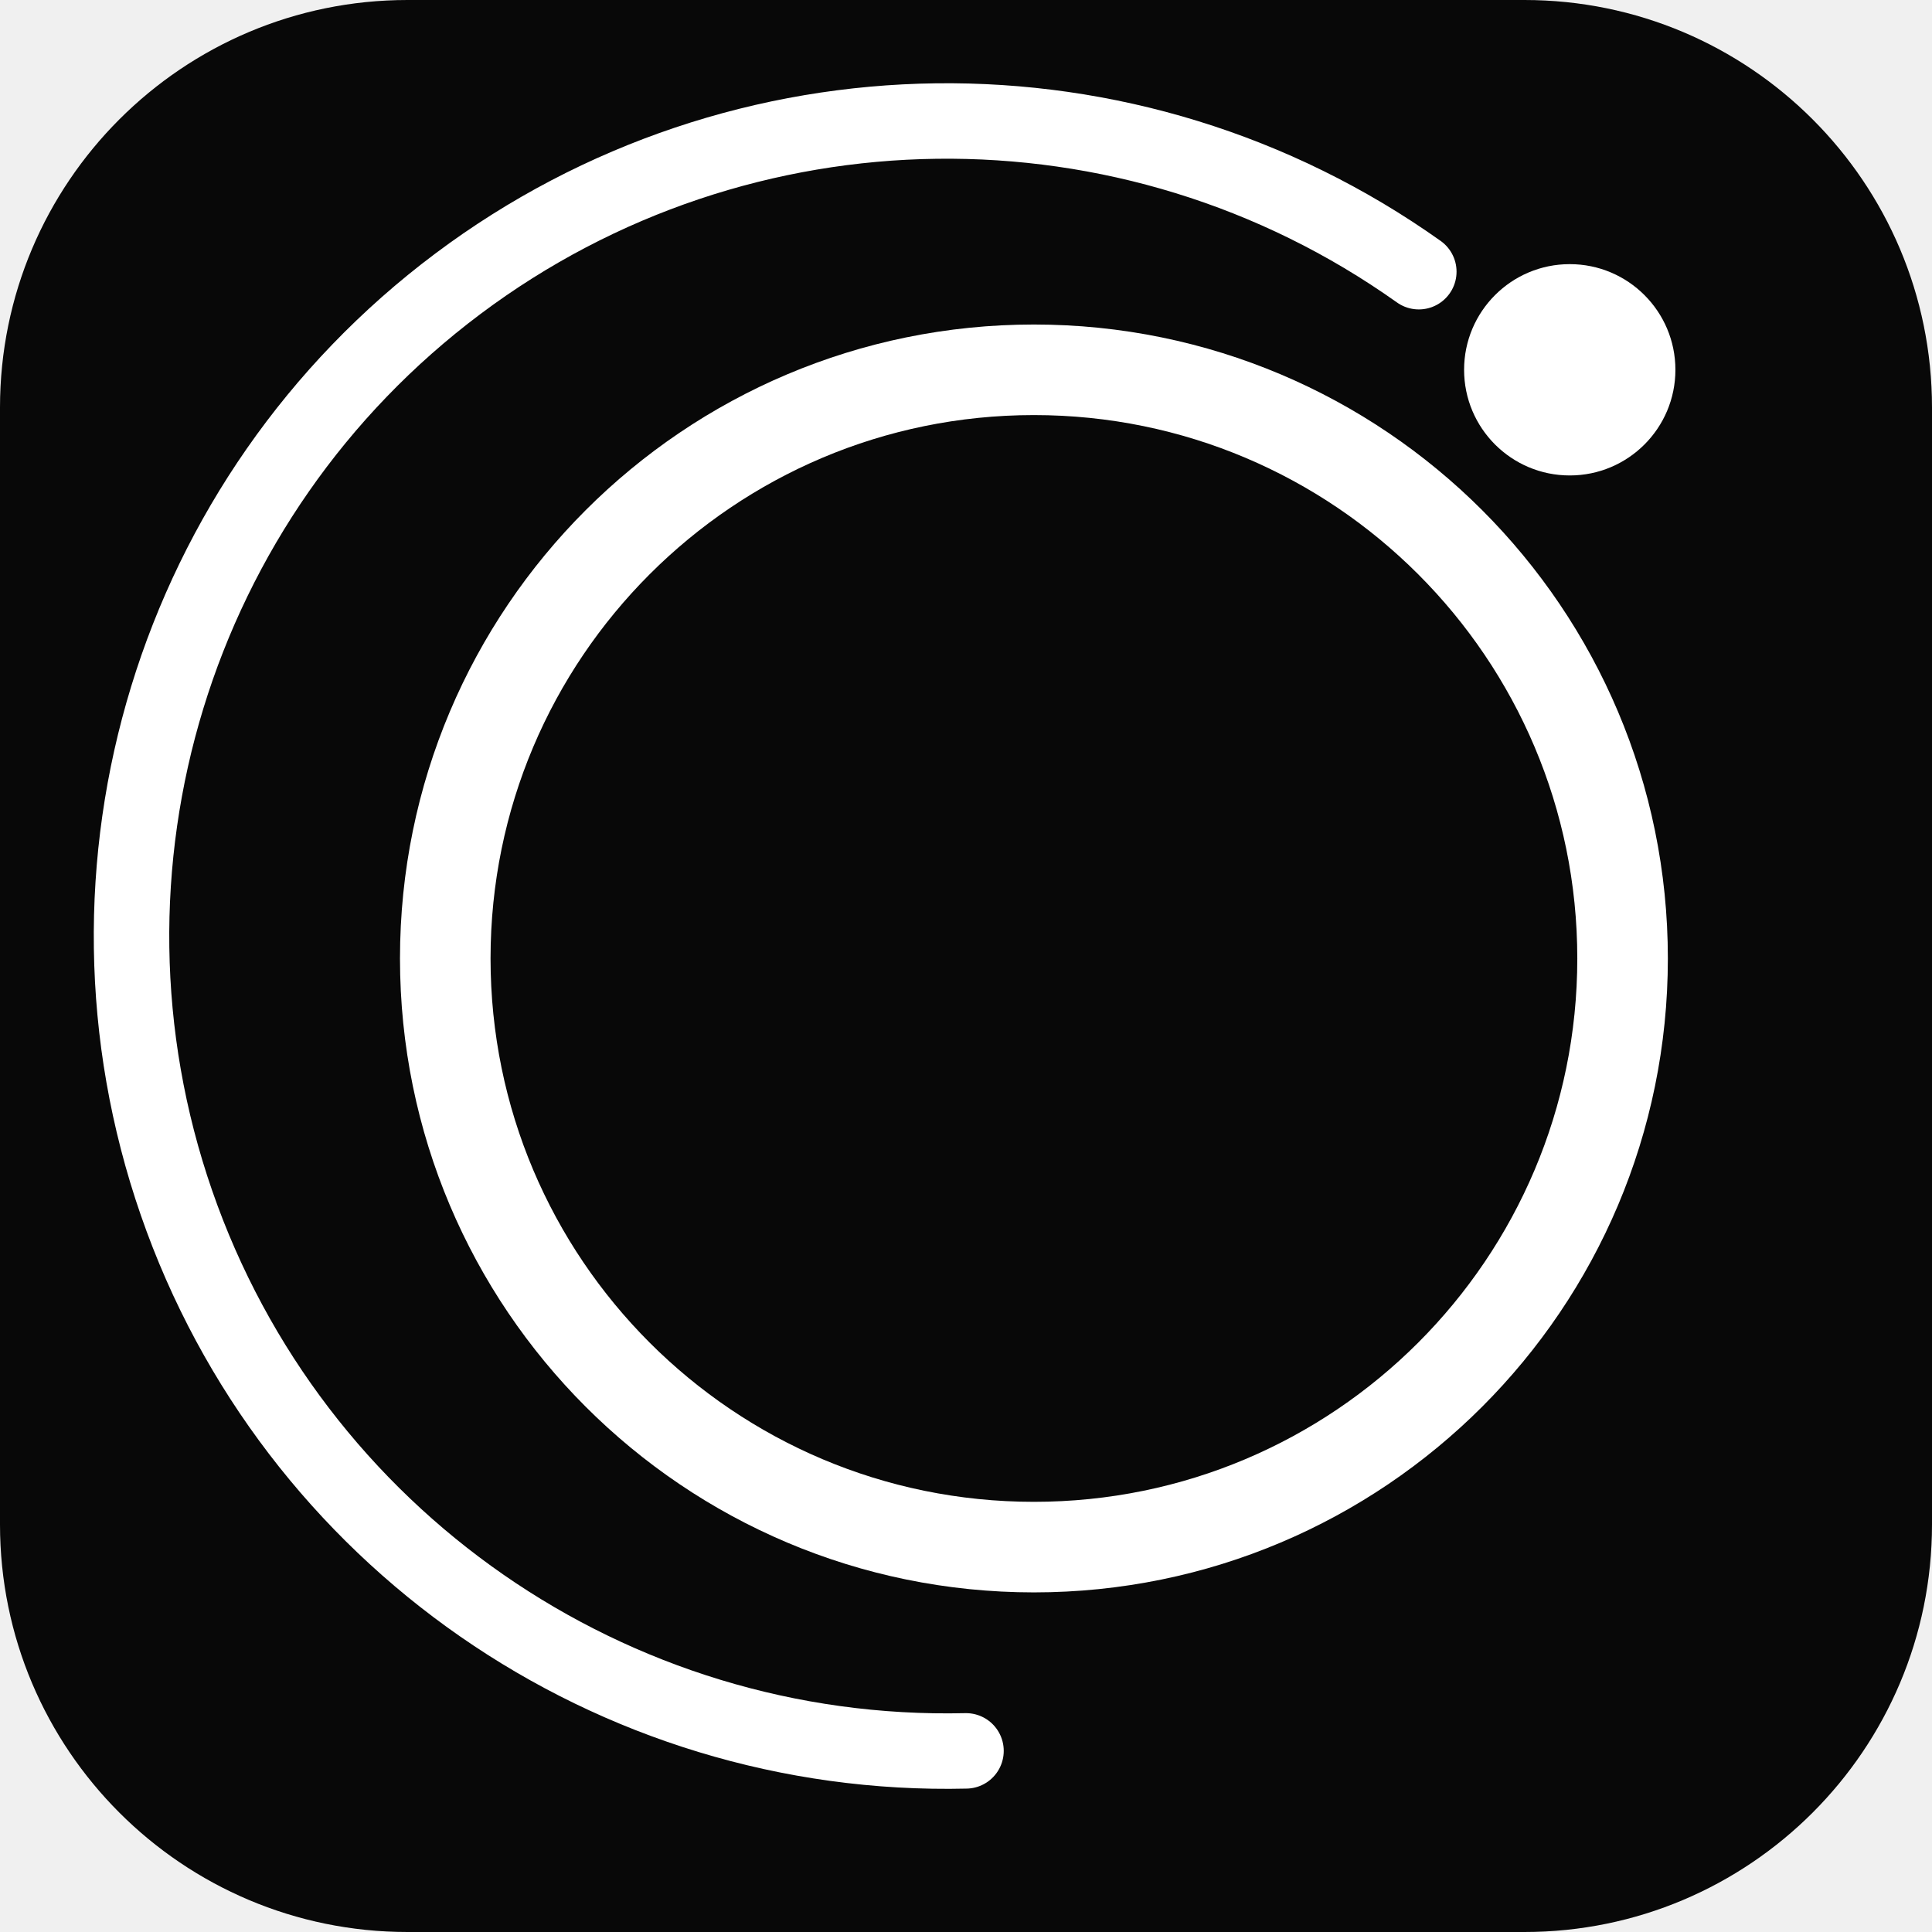
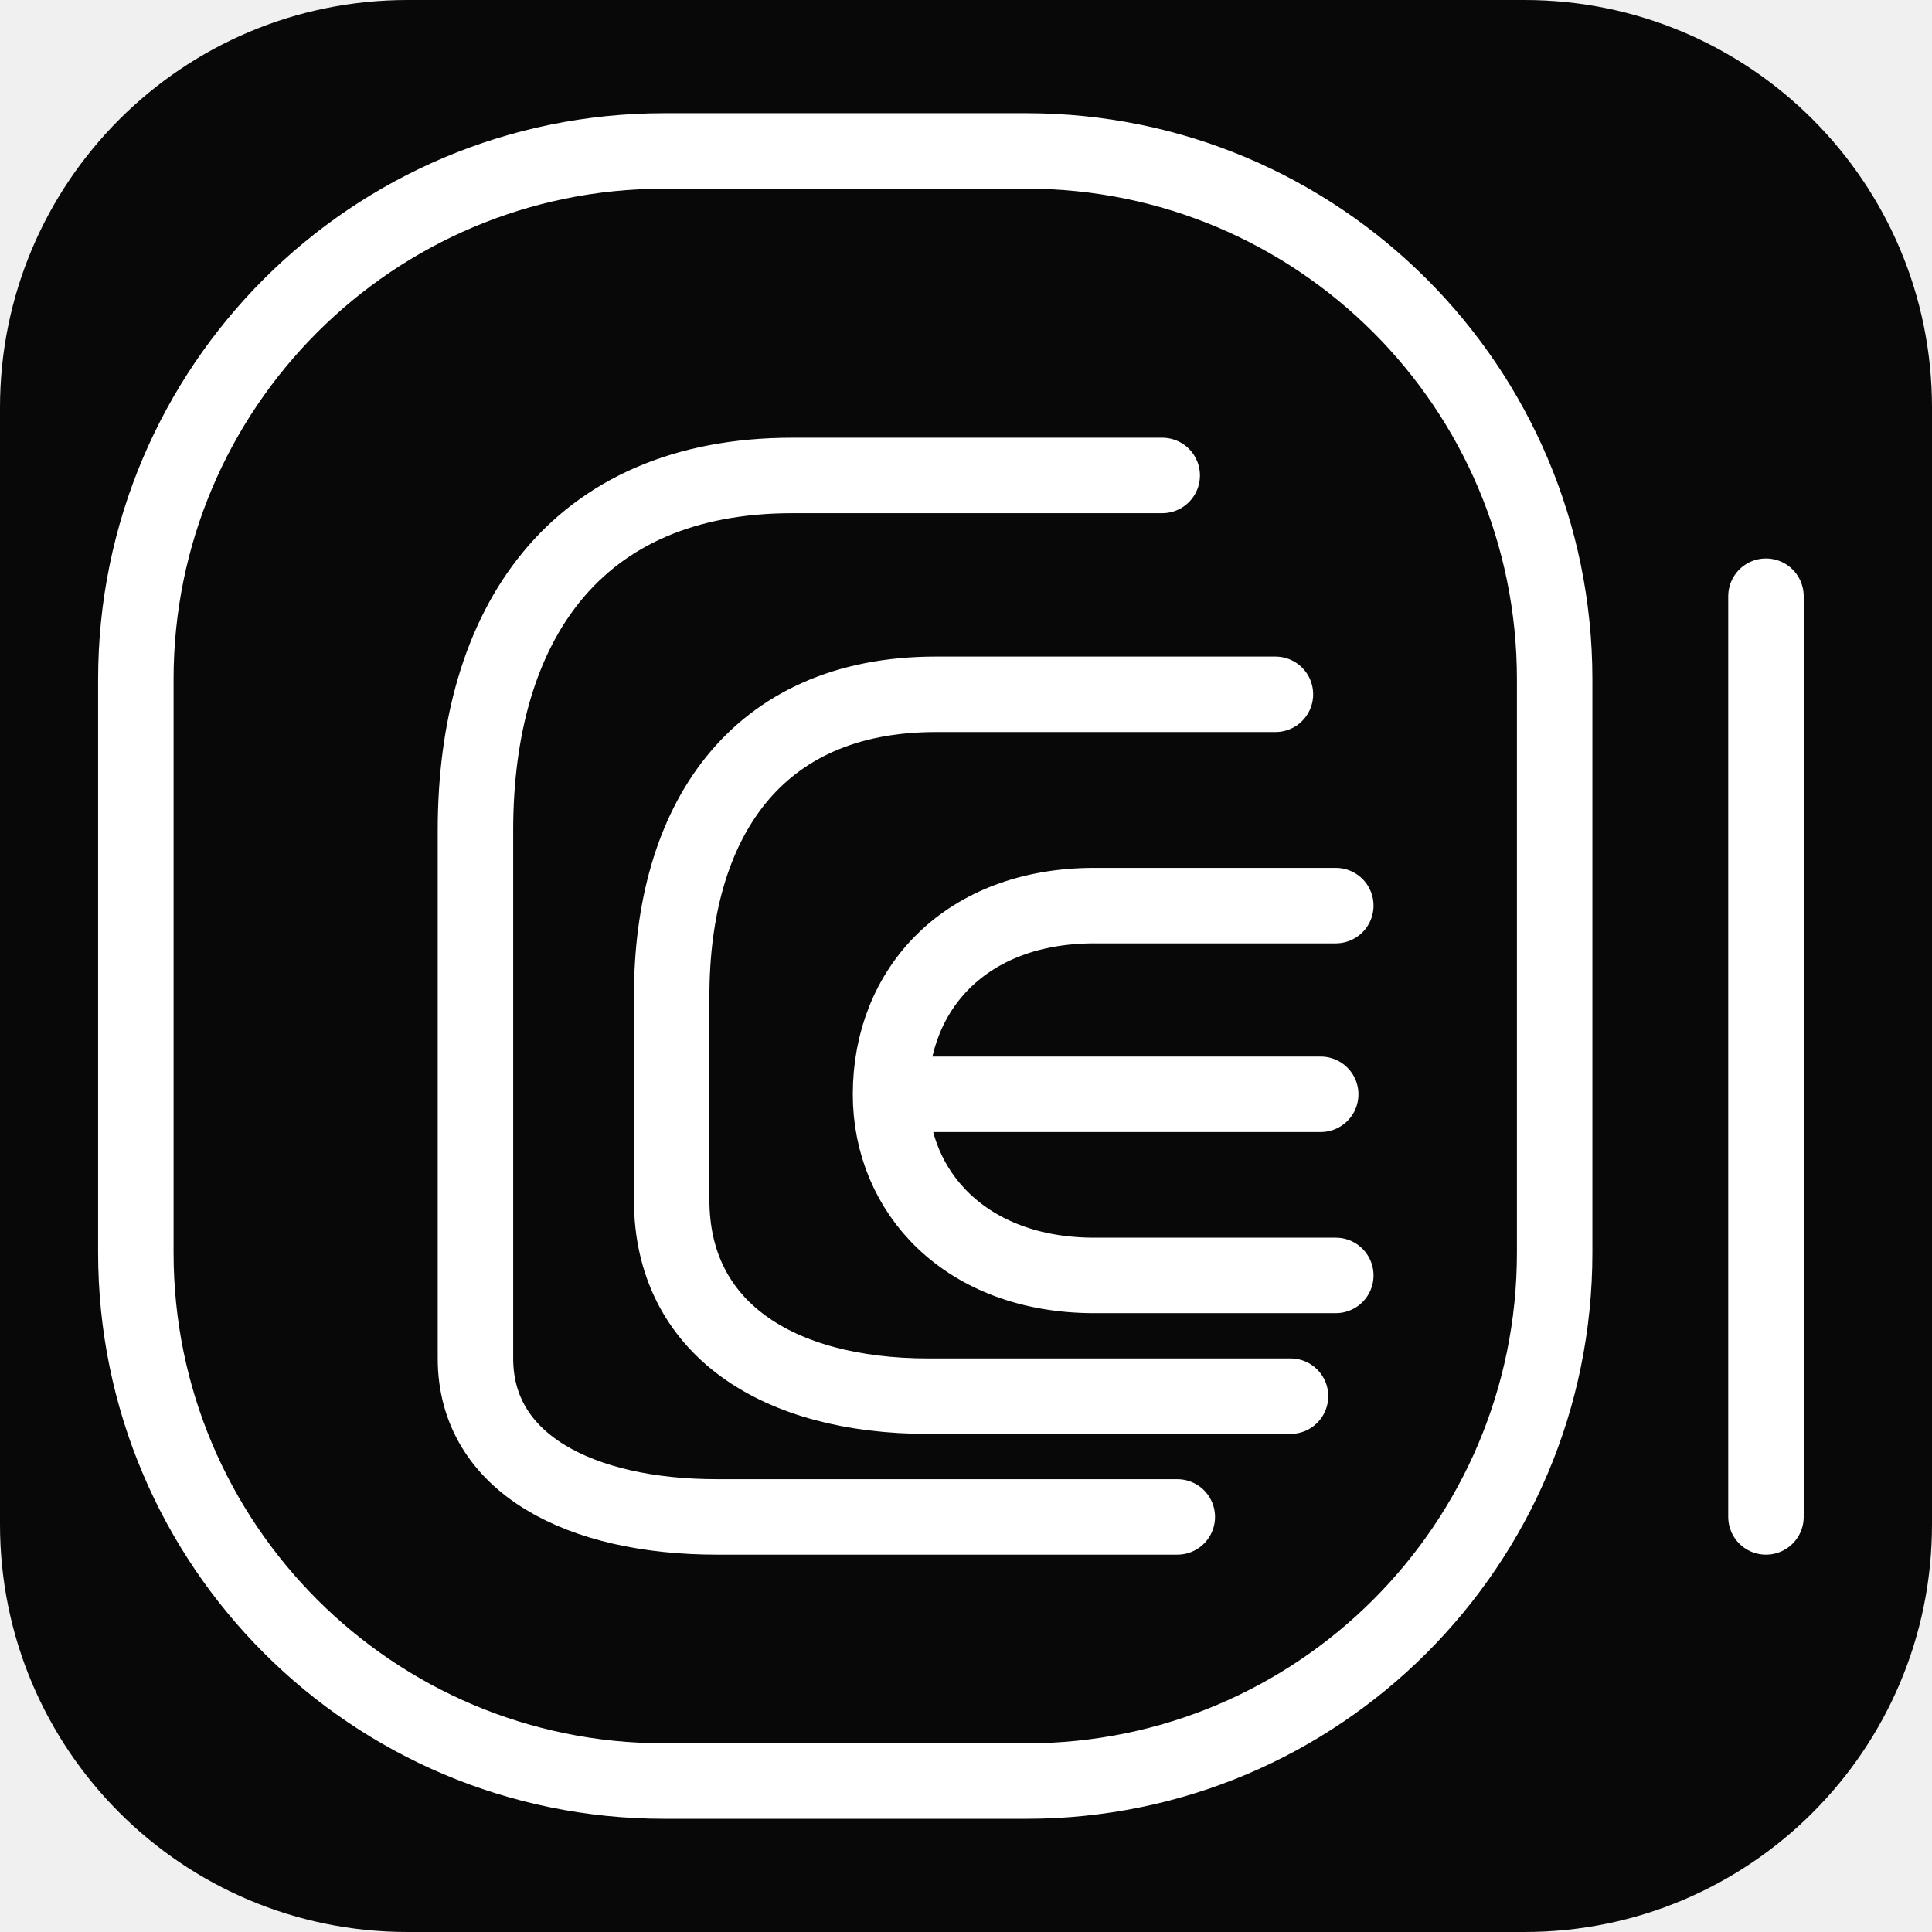
- <svg xmlns="http://www.w3.org/2000/svg" viewBox="0 0 256 256" role="img" aria-label="Orcel dark application icon with orbital symbol">
+ <svg xmlns="http://www.w3.org/2000/svg" viewBox="0 0 256 256" role="img" aria-label="Orcel dark application icon with nested monogram">
  <rect width="256" height="256" rx="54" fill="#080808" />
-   <path d="M188 36 A108 108 0 1 0 128 232" stroke="#FFFFFF" stroke-width="10" fill="none" stroke-linecap="round" />
-   <circle cx="137" cy="127" r="78" stroke="#FFFFFF" stroke-width="12" fill="none" />
-   <circle cx="208" cy="49" r="14" fill="#FFFFFF" />
+   <rect x="18" y="20" width="188" height="216" rx="70" fill="none" stroke="#FFFFFF" stroke-linecap="round" stroke-linejoin="round" stroke-width="10" />
+   <path d="M154 63 H105 C76 63 63 83 63 110 V180 C63 194 77 201 95 201 H156" fill="none" stroke="#FFFFFF" stroke-linecap="round" stroke-linejoin="round" stroke-width="10" />
+   <path d="M169 92 H124 C100 92 89 109 89 132 V159 C89 176 103 185 123 185 H171" fill="none" stroke="#FFFFFF" stroke-linecap="round" stroke-linejoin="round" stroke-width="10" />
+   <path d="M177 120 H145 C128 120 118 131 118 145 C118 158 128 169 145 169 H177" fill="none" stroke="#FFFFFF" stroke-linecap="round" stroke-linejoin="round" stroke-width="10" />
+   <path d="M122 145 H175" fill="none" stroke="#FFFFFF" stroke-linecap="round" stroke-linejoin="round" stroke-width="10" />
+   <path d="M234 79 V201" fill="none" stroke="#FFFFFF" stroke-linecap="round" stroke-linejoin="round" stroke-width="10" />
</svg>
